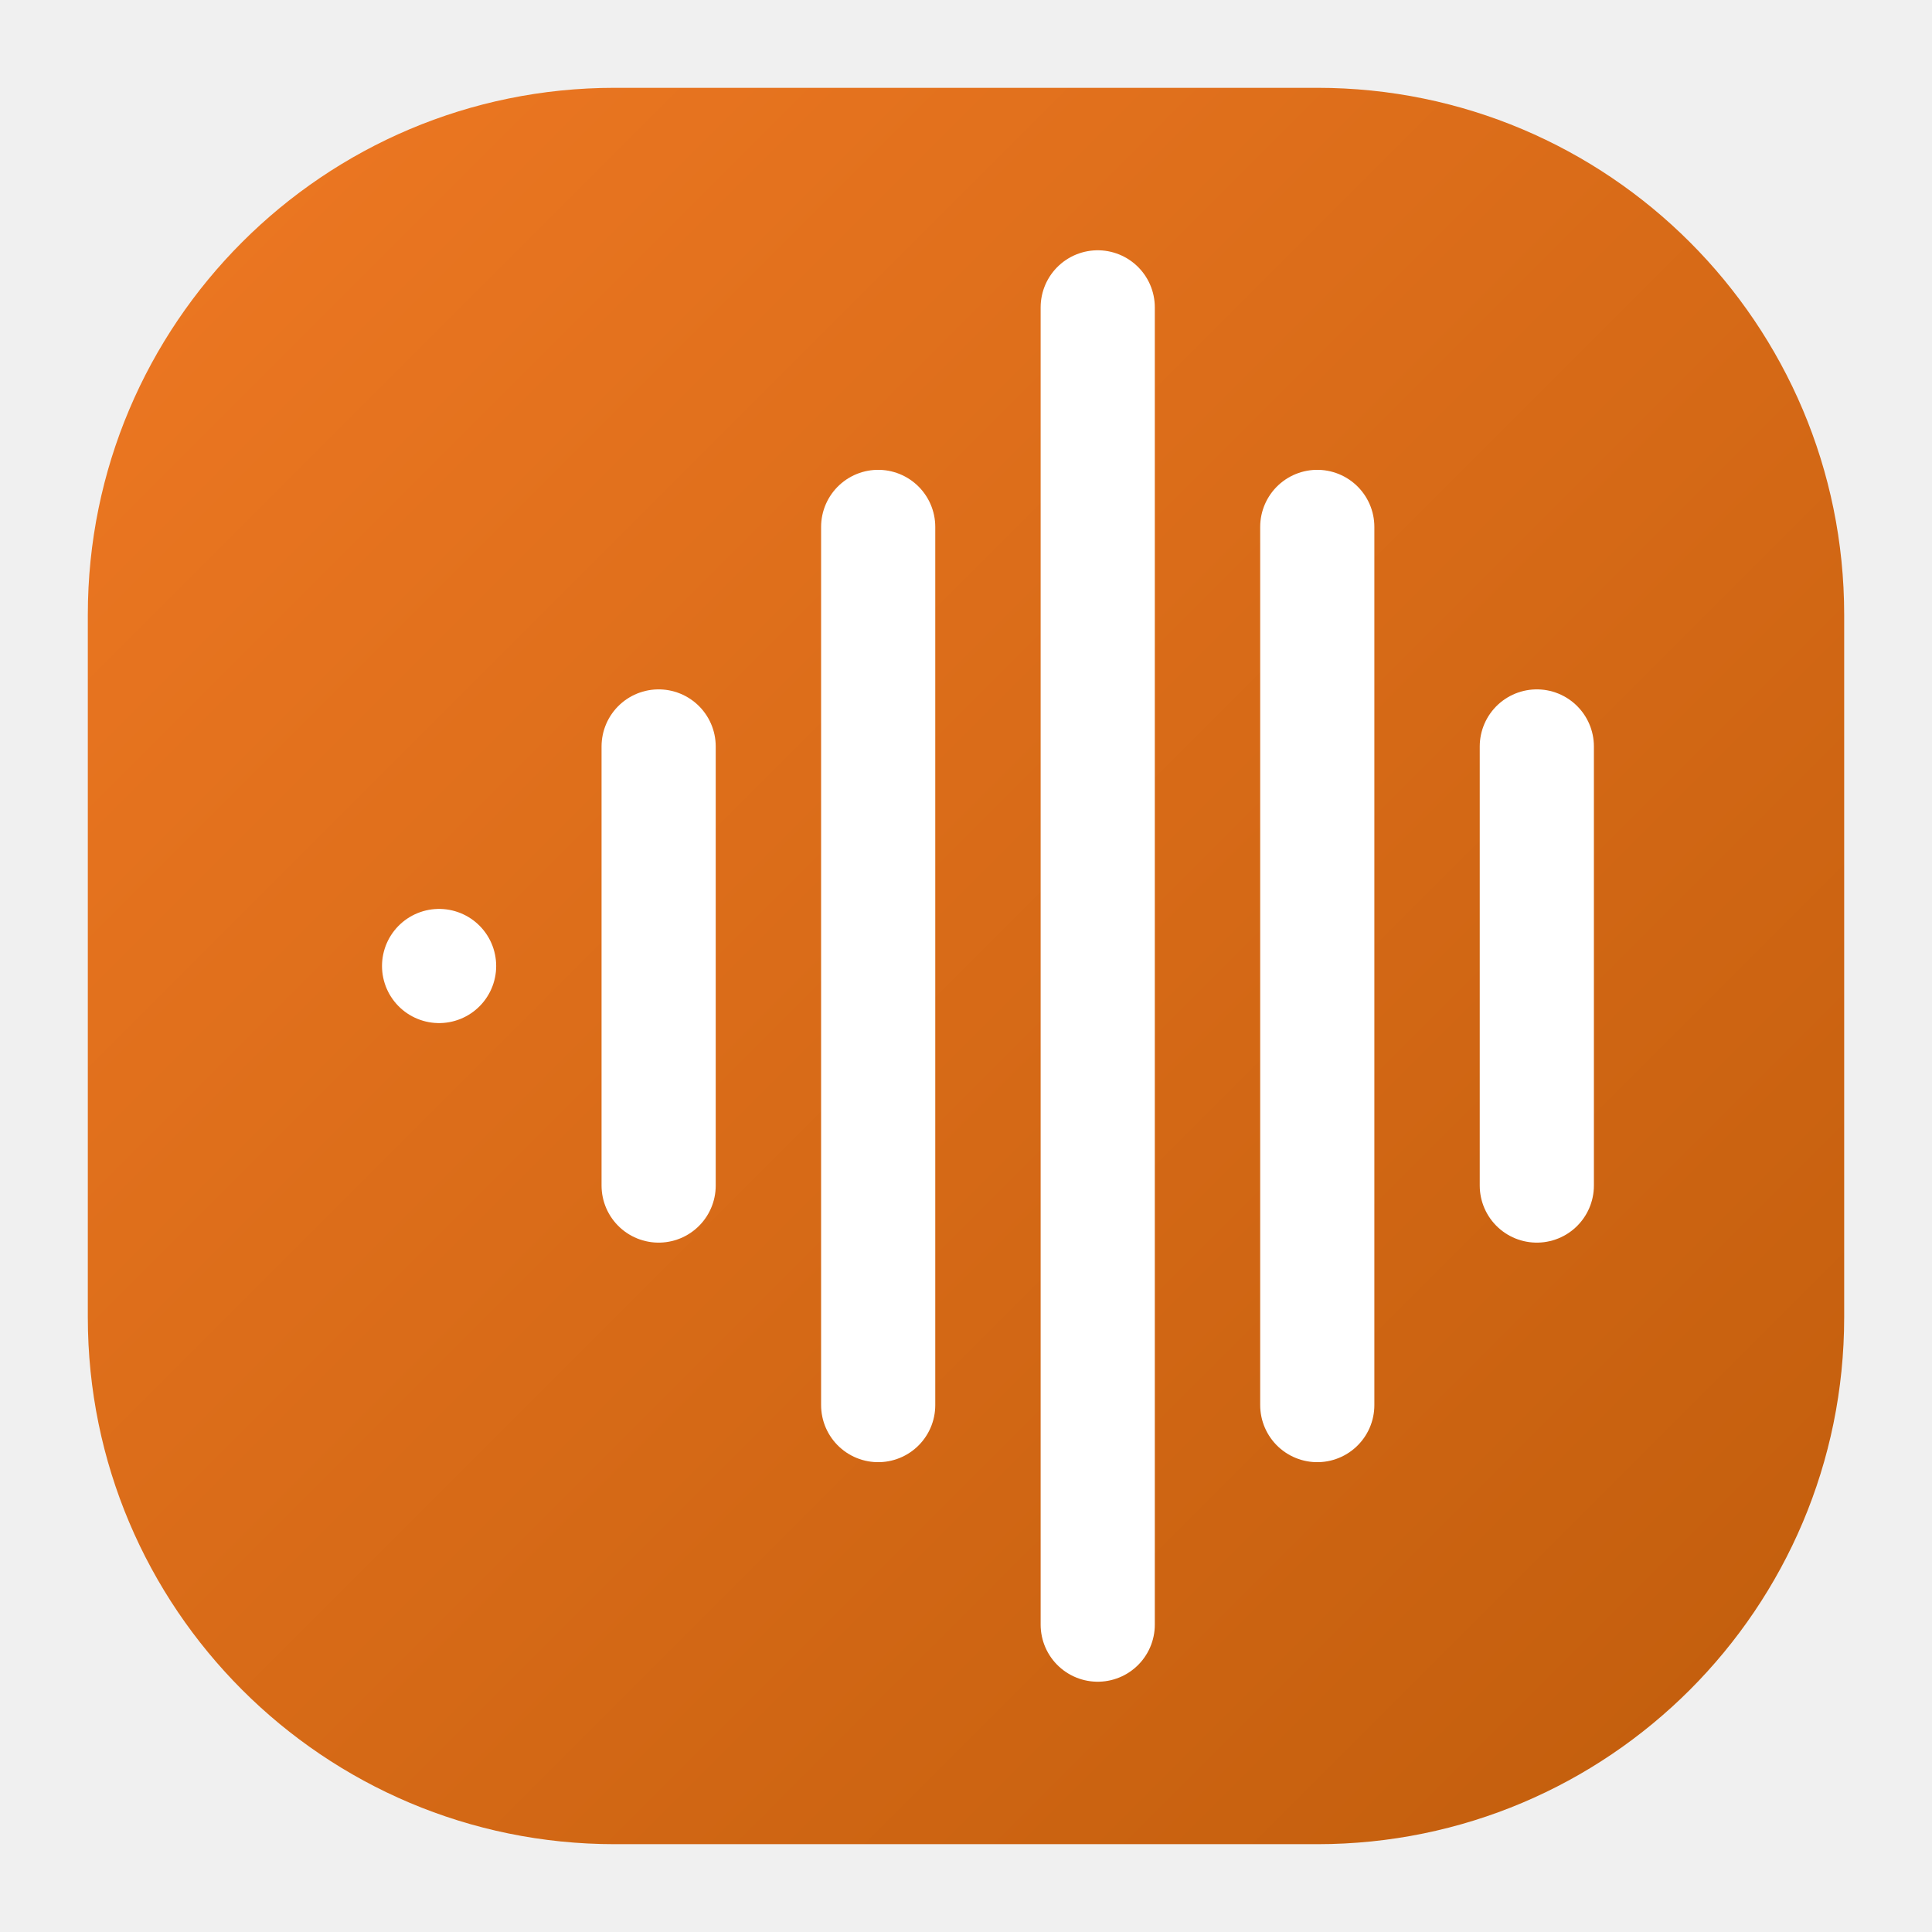
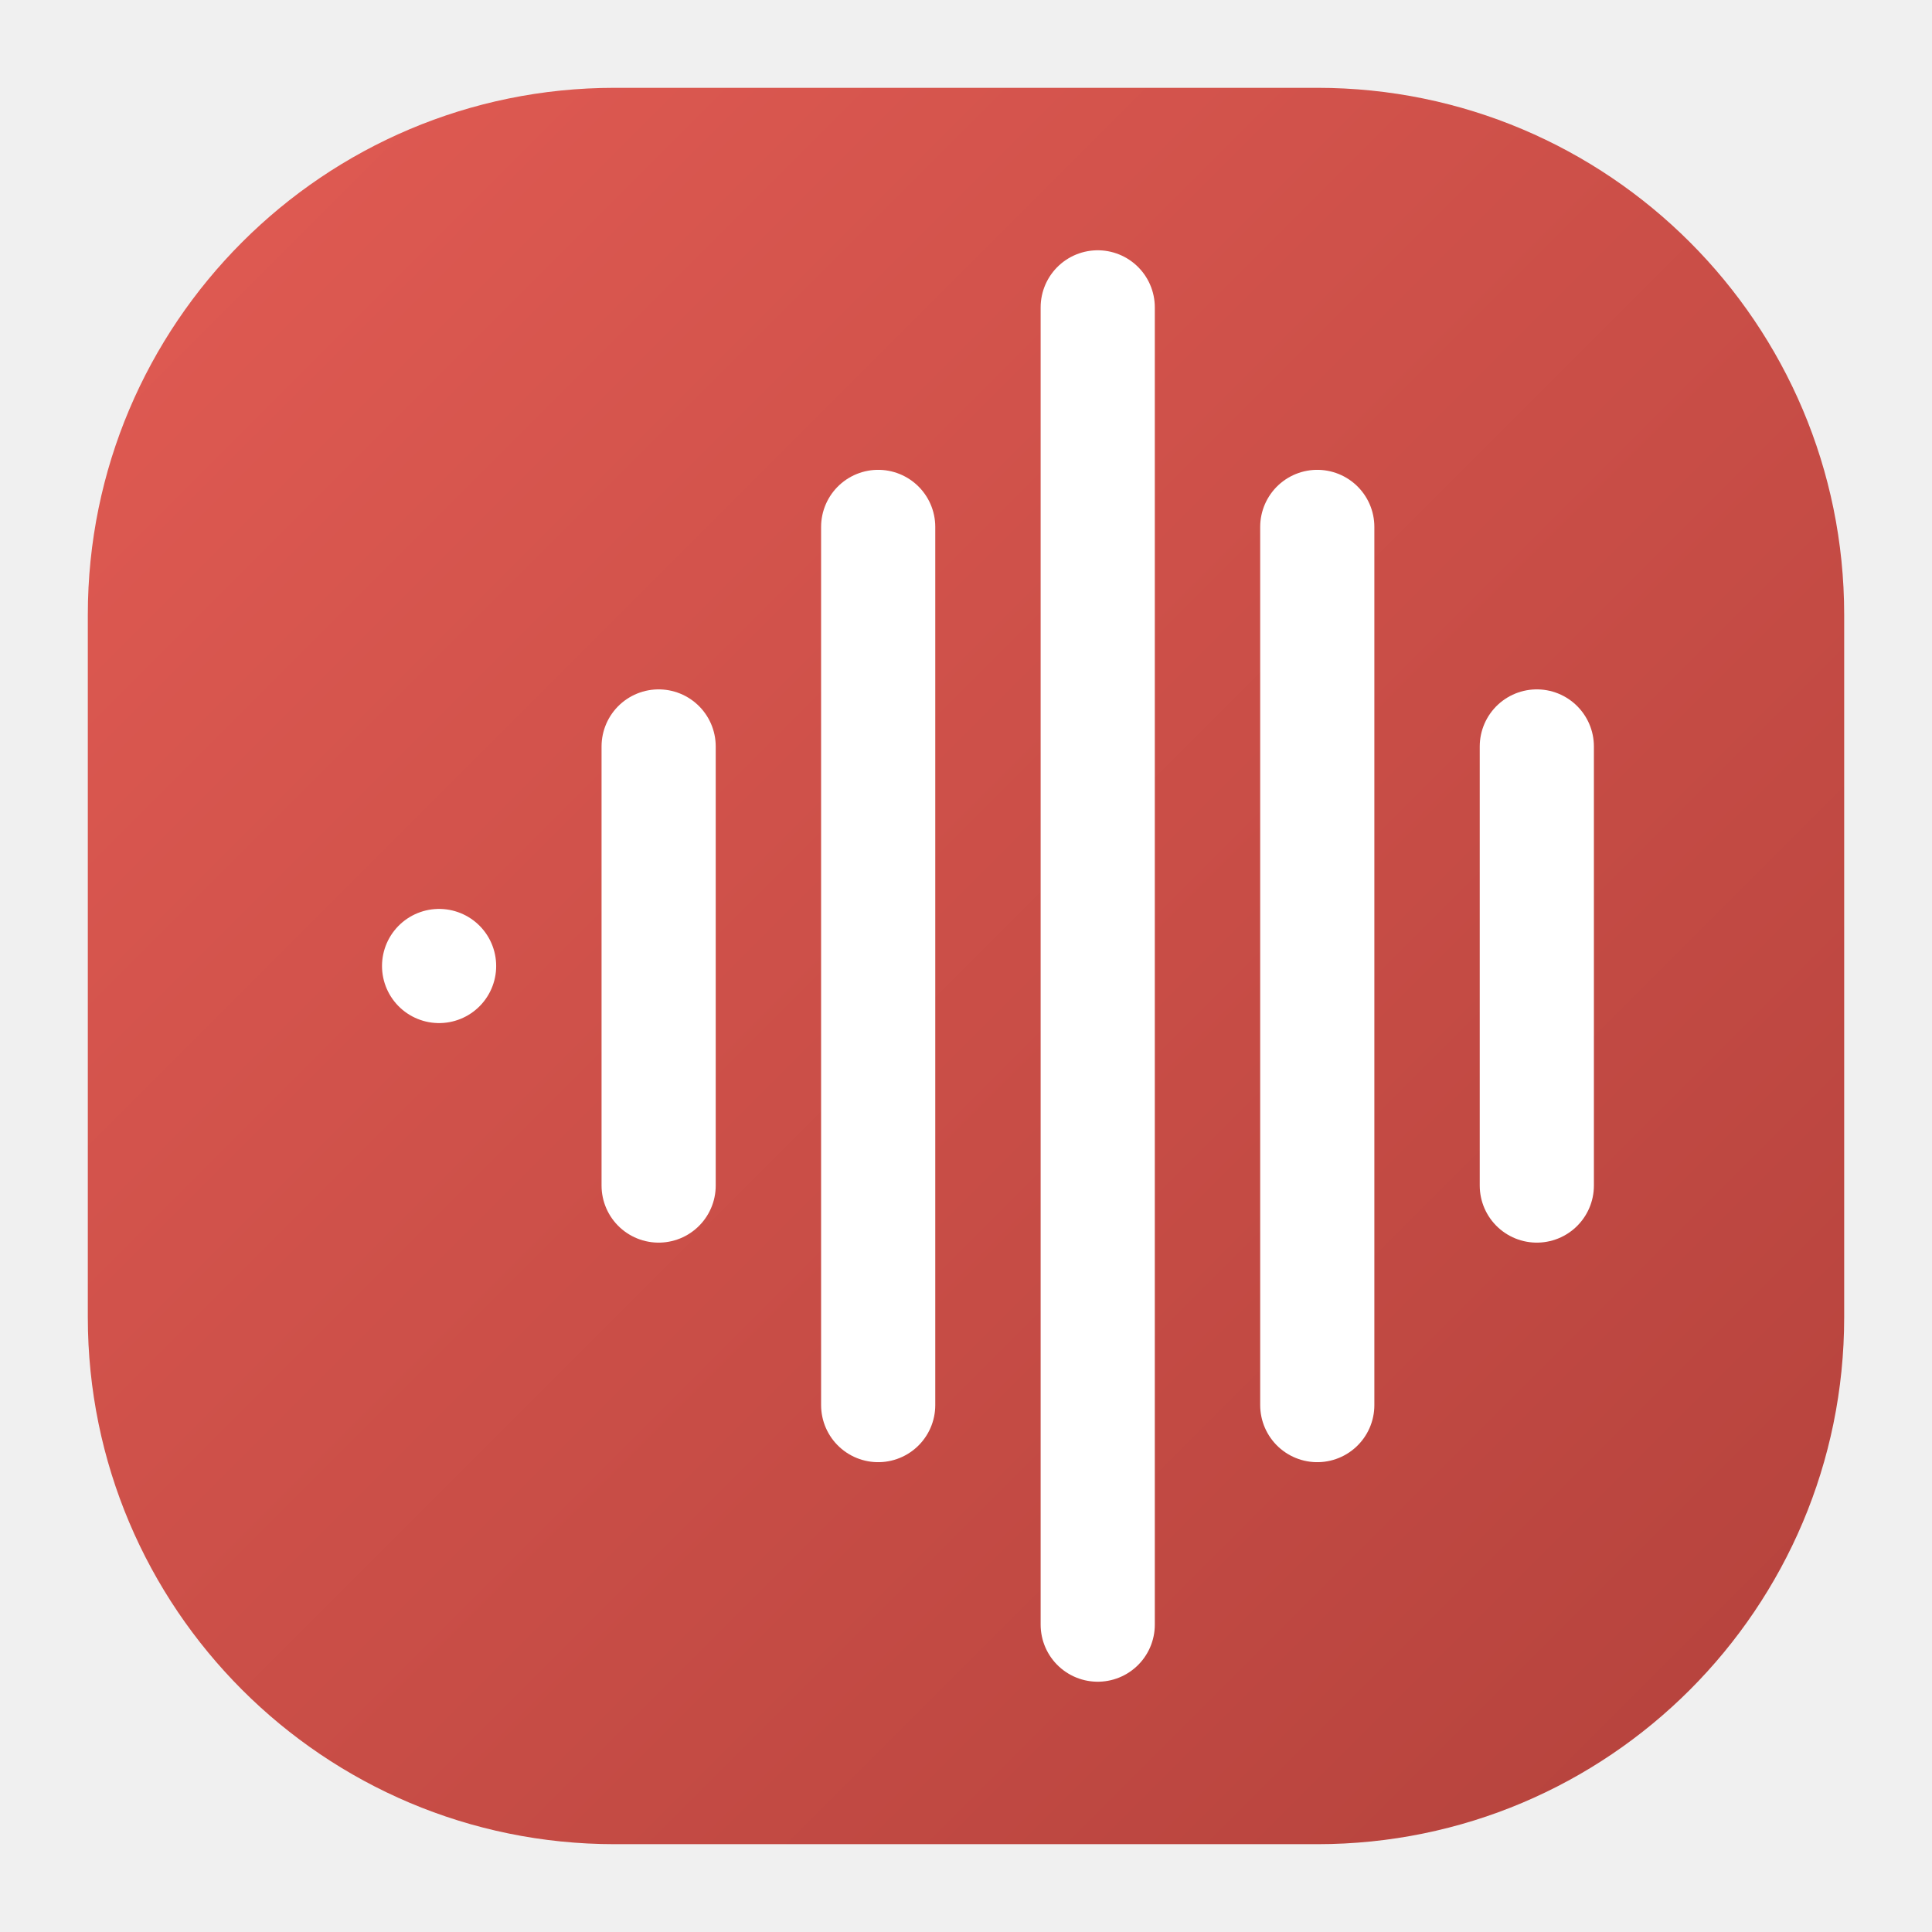
<svg xmlns="http://www.w3.org/2000/svg" viewBox="0 0 44 44" fill="none">
  <defs>
    <linearGradient id="ewm" x1="0" y1="0" x2="1" y2="1">
-       <stop offset="0" stop-color="#EE7823" />
-       <stop offset="1" stop-color="#C15D0C" />
+       <stop offset="0" stop-color="#E15B53" />
+       <stop offset="1" stop-color="#B4423C" />
    </linearGradient>
  </defs>
  <rect x="2" y="2" width="40" height="40" rx="12" fill="url(#ewm)" />
  <g stroke="#fff" stroke-width="2.6" stroke-linecap="round">
    <line x1="10" y1="22" x2="10" y2="22" />
    <line x1="15" y1="17" x2="15" y2="27" />
    <line x1="20" y1="12" x2="20" y2="32" />
    <line x1="25" y1="7" x2="25" y2="37" />
    <line x1="30" y1="12" x2="30" y2="32" />
    <line x1="35" y1="17" x2="35" y2="27" />
  </g>
</svg>
